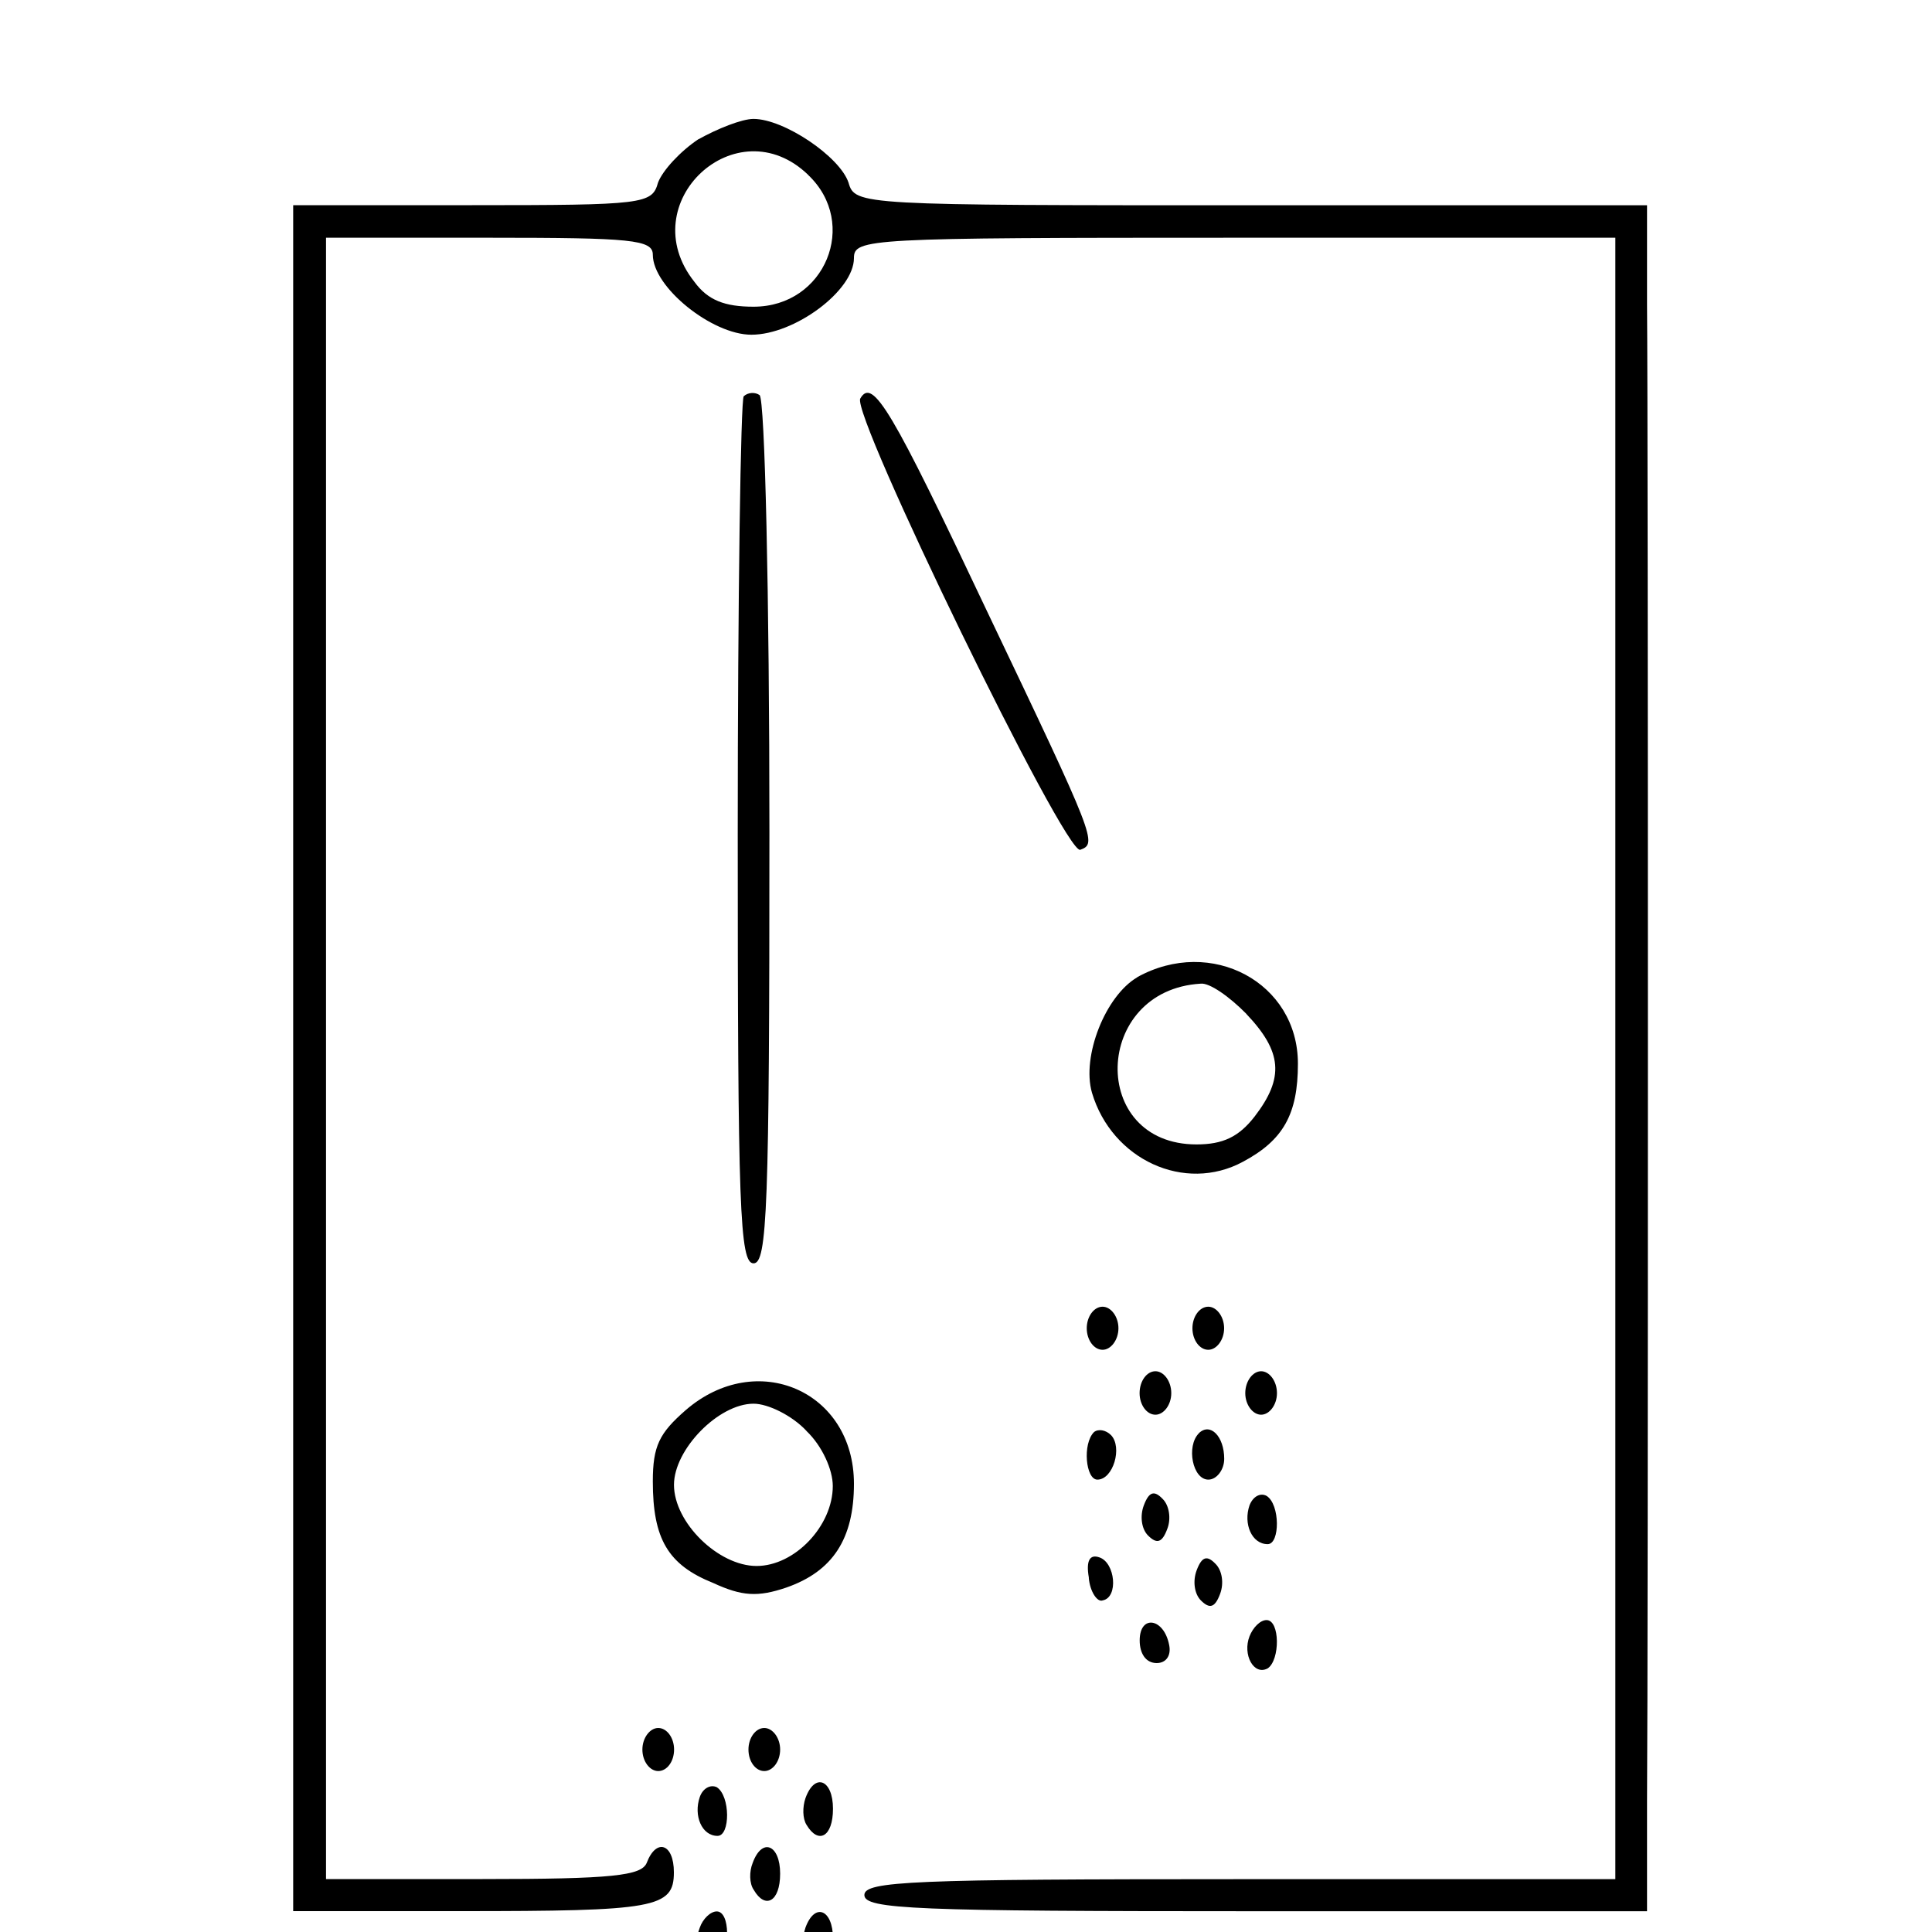
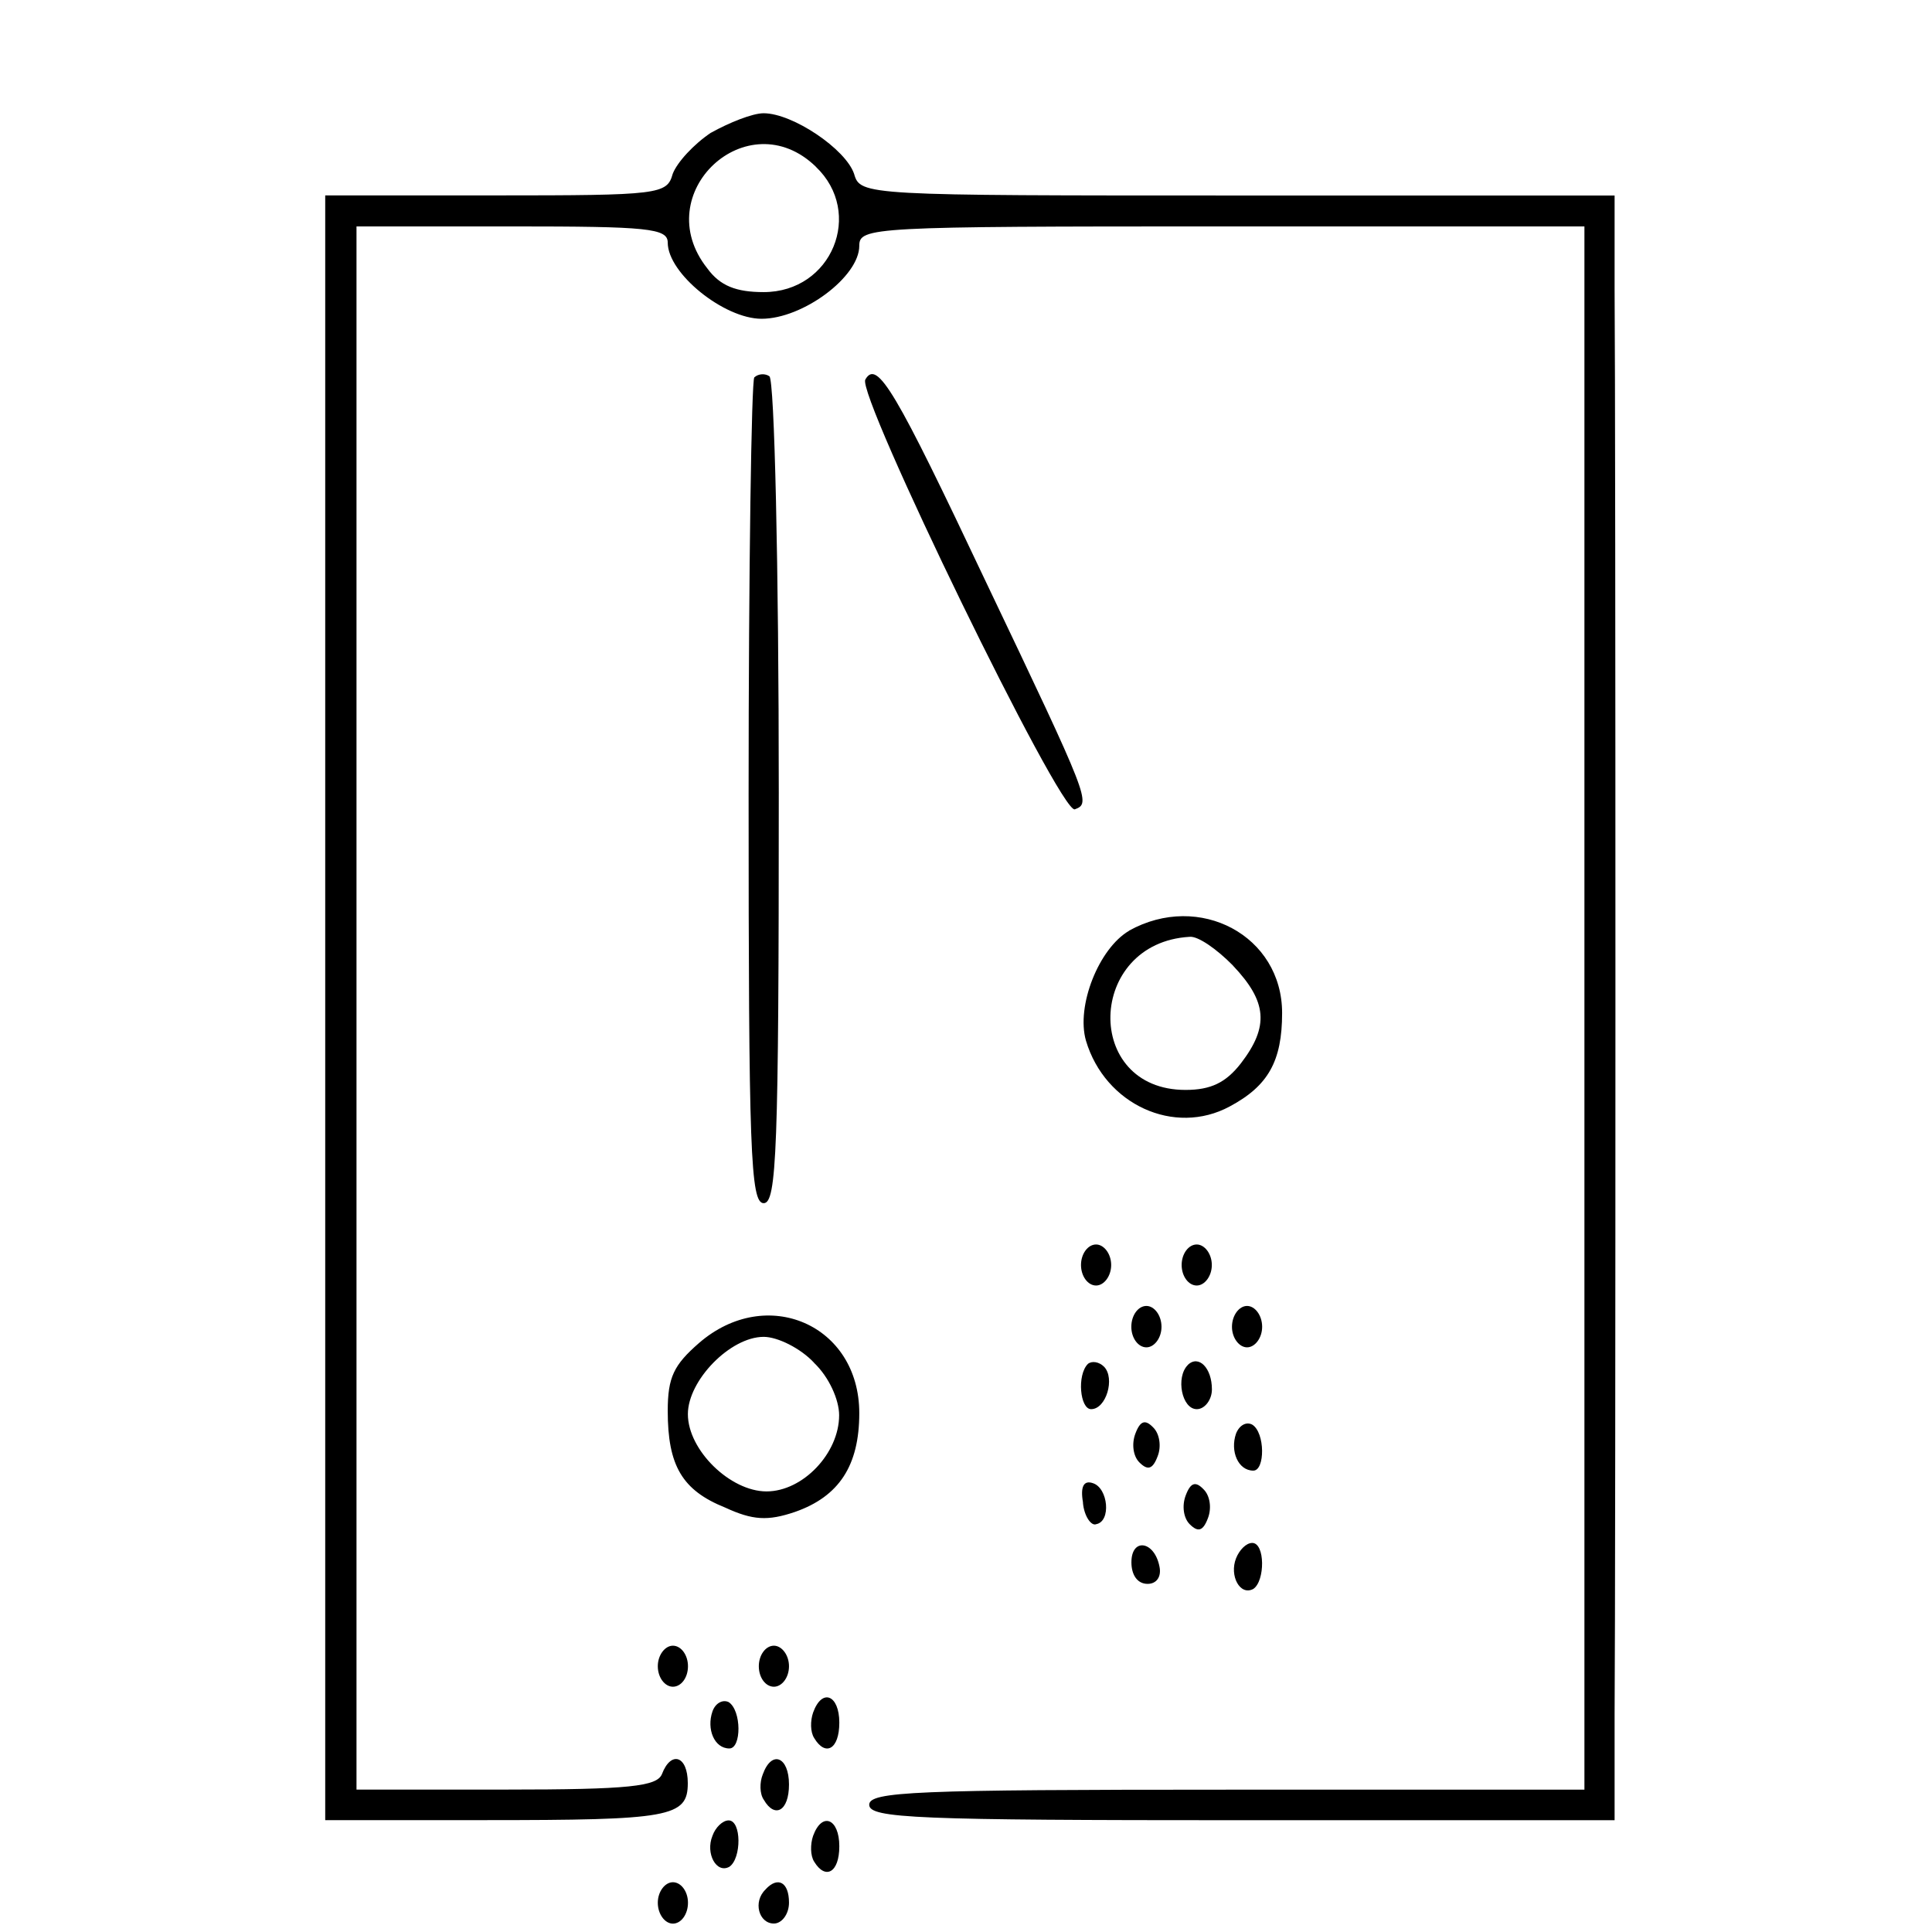
- <svg xmlns="http://www.w3.org/2000/svg" viewBox="2 0 20 20">
+ <svg xmlns="http://www.w3.org/2000/svg" viewBox="2 0 20 21" width="40" height="40">
  <path d="M9.23 1.441c-.188.125-.371.324-.418.449-.062.223-.141.234-1.926.234H5.035v17.66h1.73c2.016 0 2.211-.031 2.211-.402 0-.301-.184-.355-.281-.098-.055.133-.352.168-1.699.168H5.375V2.461h1.699c1.465 0 1.684.02 1.684.176 0 .336.613.828 1.02.828.449 0 1.062-.457 1.062-.793 0-.203.133-.211 3.941-.211h3.941v16.992h-3.887c-3.383 0-3.887.02-3.887.164 0 .148.523.168 4.051.168h4.051v-1.148c.012-1.512.012-14.152 0-15.484V2.125h-4.094c-4.051 0-4.105 0-4.172-.234-.09-.27-.668-.66-.984-.66-.121 0-.375.102-.57.211Zm1.137.371c.527.5.176 1.363-.566 1.363-.297 0-.473-.066-.613-.258-.648-.816.438-1.824 1.18-1.105Zm0 0" style="stroke:none;fill-rule:nonzero;fill:#000;fill-opacity:1" />
  <path d="M9.699 4.102c-.031.035-.062 2.082-.062 4.527 0 3.879.02 4.449.164 4.449.141 0 .164-.57.164-4.461 0-2.457-.047-4.492-.102-4.527-.043-.031-.117-.031-.164.012ZM10.906 4.125c-.102.156 2.121 4.73 2.277 4.672.176-.066.164-.102-.965-2.469-.984-2.082-1.184-2.426-1.312-2.203Zm2.867 5.992c-.328.191-.578.816-.469 1.195.207.695.961 1.039 1.562.715.418-.223.57-.492.57-1.016 0-.84-.898-1.32-1.664-.895Zm1.129.379c.371.391.395.66.086 1.062-.164.211-.328.289-.602.289-1.117 0-1.074-1.598.043-1.664.09-.012.297.133.473.312ZM13.25 13.75c0 .121.074.223.164.223.086 0 .164-.102.164-.223s-.078-.223-.164-.223c-.09 0-.164.102-.164.223Zm1.094 0c0 .121.074.223.164.223.086 0 .164-.102.164-.223s-.078-.223-.164-.223c-.09 0-.164.102-.164.223Zm-.547.672c0 .121.074.223.164.223.086 0 .164-.102.164-.223 0-.125-.078-.227-.164-.227-.09 0-.164.102-.164.227Zm1.094 0c0 .121.078.223.164.223.086 0 .164-.102.164-.223 0-.125-.078-.227-.164-.227-.086 0-.164.102-.164.227Zm-5.793.176c-.273.238-.34.371-.34.738 0 .594.156.863.625 1.051.297.137.461.148.758.047.48-.168.699-.504.699-1.074 0-.961-1.008-1.398-1.742-.762Zm1.25.215c.164.156.273.402.273.57 0 .414-.395.828-.789.828-.395 0-.855-.449-.855-.84 0-.367.461-.84.824-.84.152 0 .402.125.547.281Zm2.977.012c-.121.121-.086.492.035.492.164 0 .262-.336.141-.461-.055-.055-.133-.066-.176-.031Zm1.086.012c-.133.133-.066.48.098.48.086 0 .164-.102.164-.215 0-.234-.145-.379-.262-.266Zm-.57.746c-.043.113-.023.246.043.312.09.09.145.078.199-.066.043-.109.02-.246-.047-.312-.086-.09-.141-.078-.195.066Zm1.094 0c-.066.191.023.402.188.402.129 0 .129-.414-.012-.5-.066-.035-.141.008-.176.098Zm-1.664.75c.012.145.09.258.145.234.164-.031.129-.391-.035-.445-.098-.035-.141.031-.109.211Zm1.117-.078c-.043.113-.023.246.043.312.09.09.145.078.199-.066.043-.113.02-.246-.047-.312-.086-.09-.141-.078-.195.066Zm-.59.727c0 .133.062.234.176.234.098 0 .152-.078.129-.188-.055-.281-.305-.316-.305-.047Zm1.137-.043c-.074.188.043.41.188.332.129-.086.129-.5-.012-.5-.066 0-.141.078-.176.168Zm-6.285 1.172c0 .125.078.223.164.223.09 0 .164-.098.164-.223 0-.121-.074-.223-.164-.223-.086 0-.164.102-.164.223Zm1.098 0c0 .125.074.223.164.223.086 0 .164-.098.164-.223 0-.121-.078-.223-.164-.223-.09 0-.164.102-.164.223Zm-.504.492c-.066.191.02.402.184.402.133 0 .133-.414-.008-.504-.066-.031-.145.012-.176.102Zm1.094.012c-.031.09-.031.211.012.277.121.203.273.125.273-.168 0-.301-.188-.379-.285-.109Zm-.547.672c-.035.086-.035.211.012.277.117.203.273.125.273-.168 0-.301-.188-.379-.285-.109Zm-.547.668c-.078.191.043.414.184.336.133-.09.133-.504-.008-.504-.066 0-.145.078-.176.168Zm1.094 0c-.031.09-.031.215.012.281.121.199.273.121.273-.168 0-.301-.188-.379-.285-.113Zm-1.688.727c0 .125.078.227.164.227.09 0 .164-.102.164-.227 0-.121-.074-.223-.164-.223-.086 0-.164.102-.164.223Zm1.172-.145c-.141.133-.074.371.09.371.086 0 .164-.102.164-.227 0-.223-.121-.289-.254-.145Zm-.625.816c0 .121.078.223.164.223.09 0 .168-.102.168-.223 0-.121-.078-.223-.168-.223-.086 0-.164.102-.164.223Zm1.172-.145c-.141.133-.074.367.09.367.086 0 .164-.102.164-.223 0-.223-.121-.289-.254-.145Zm0 0" style="stroke:none;fill-rule:nonzero;fill:#000;fill-opacity:1" />
</svg>
